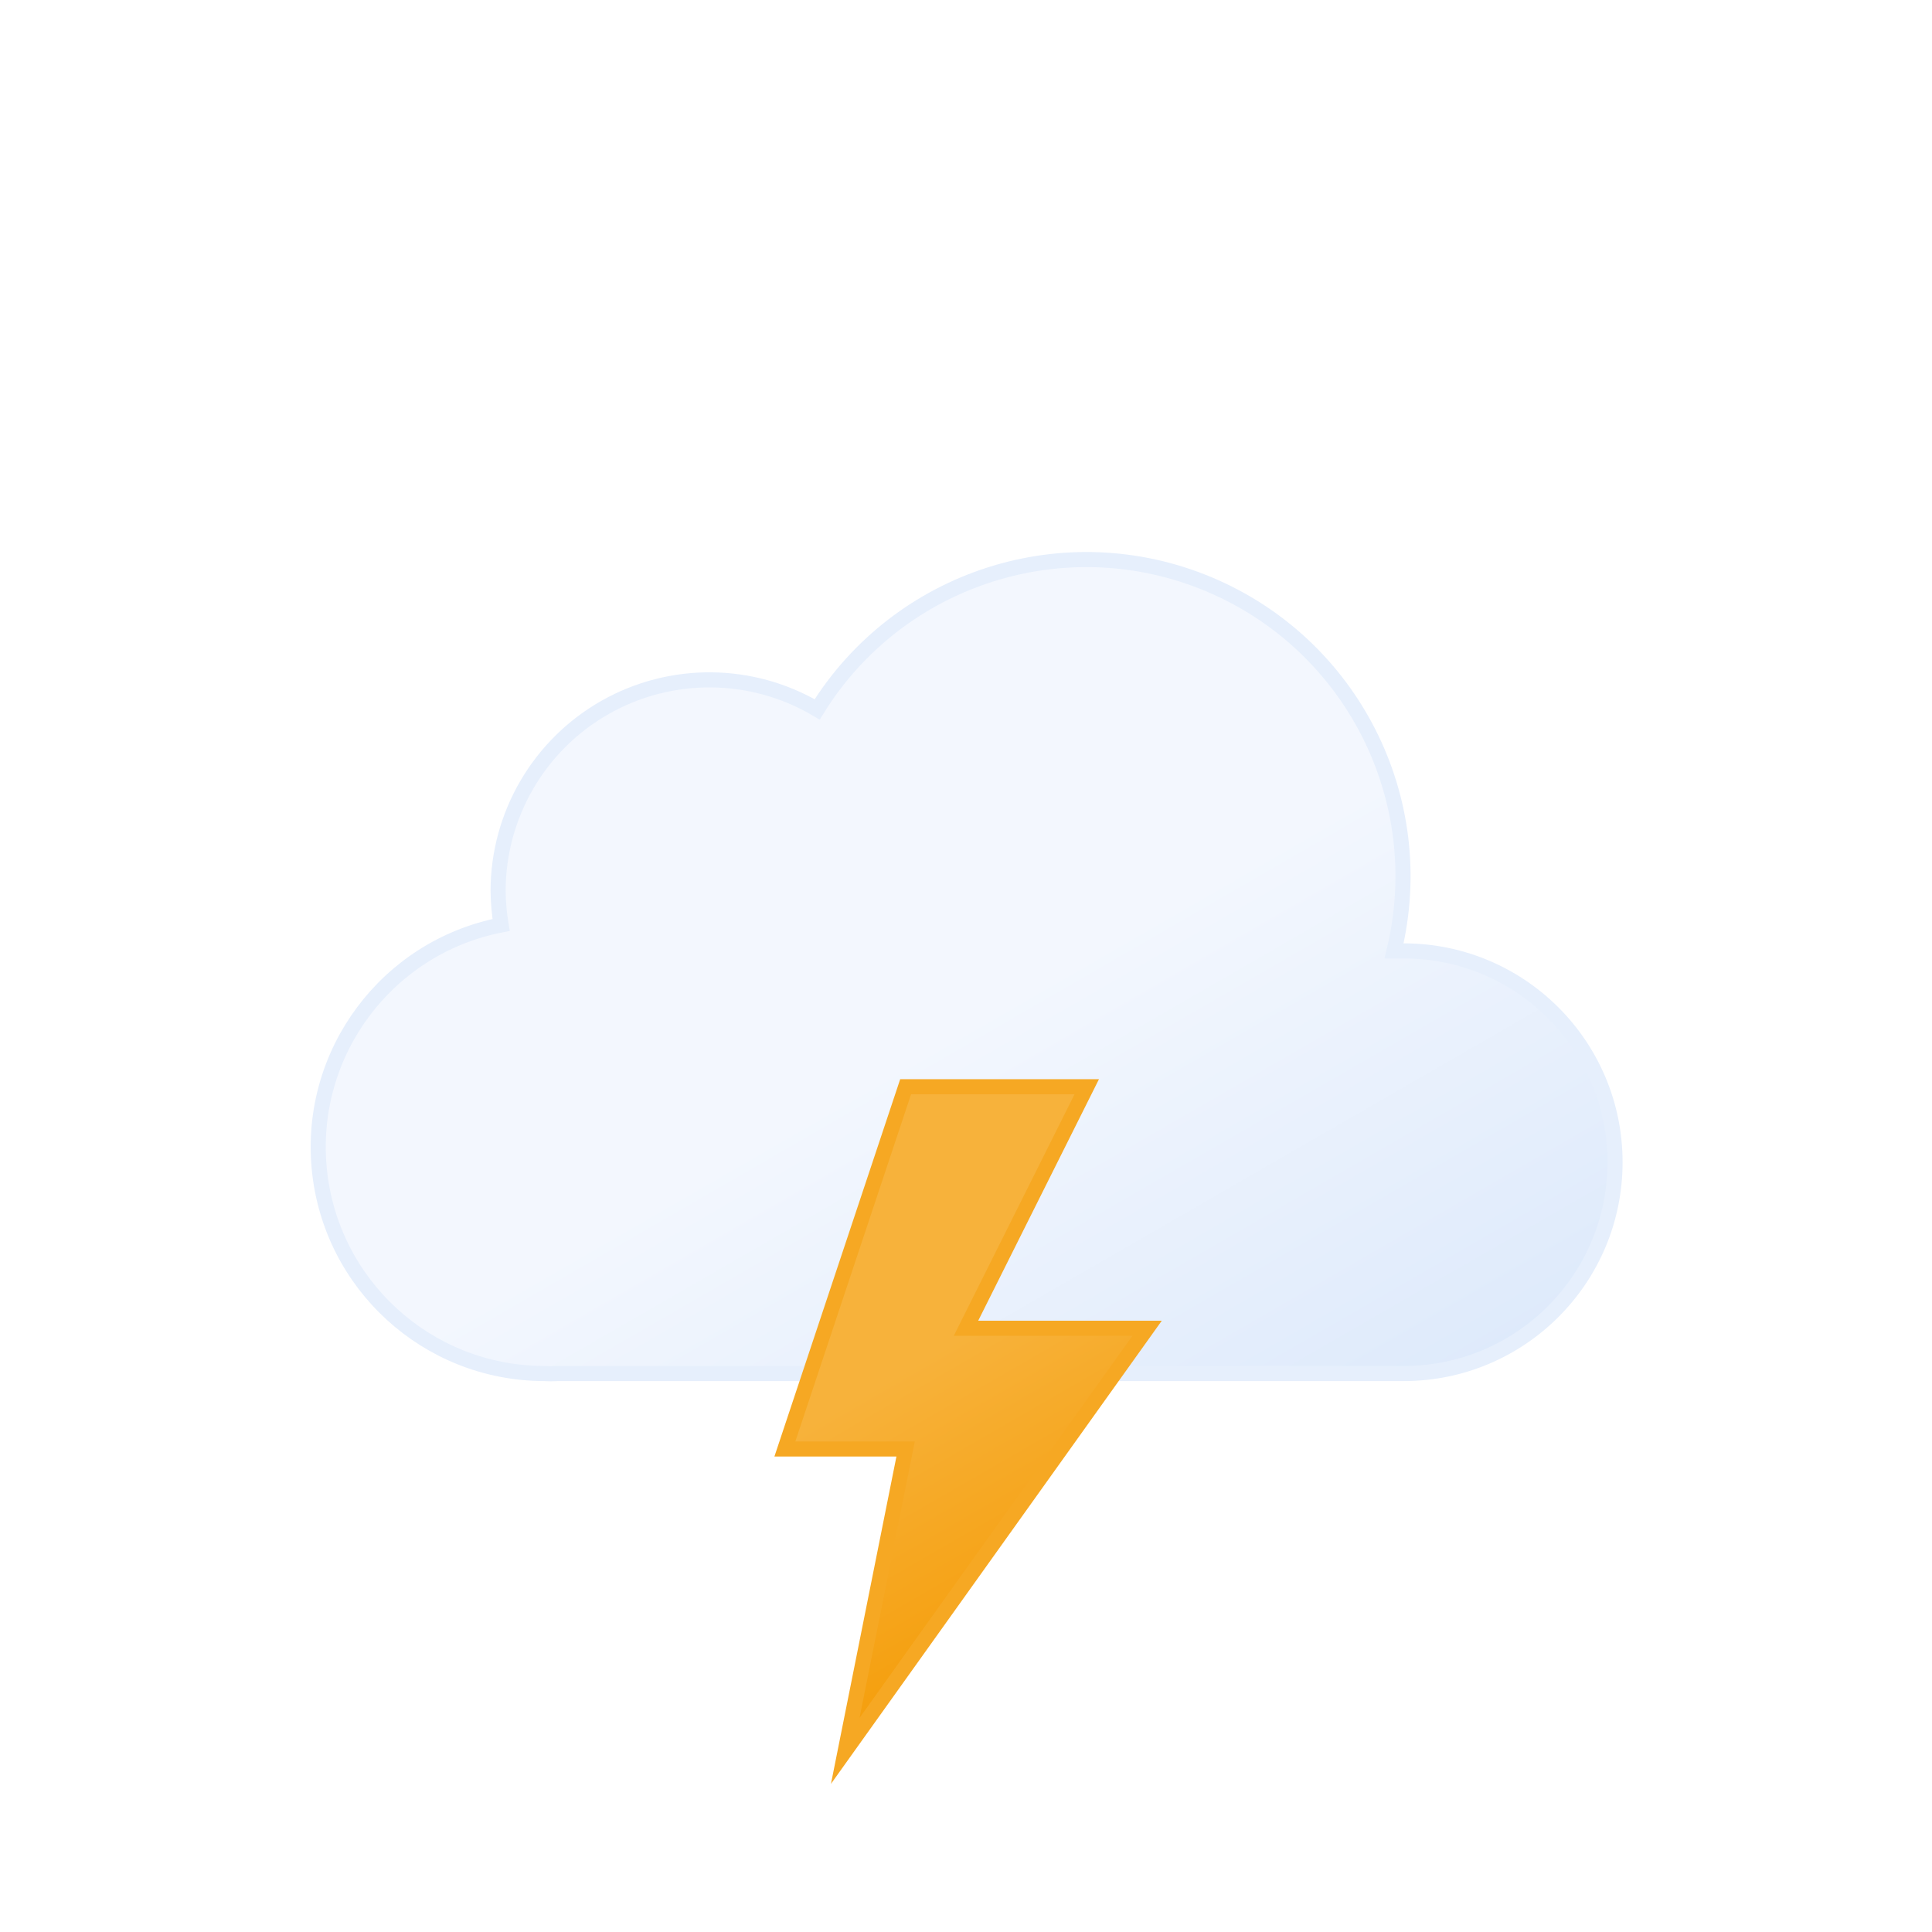
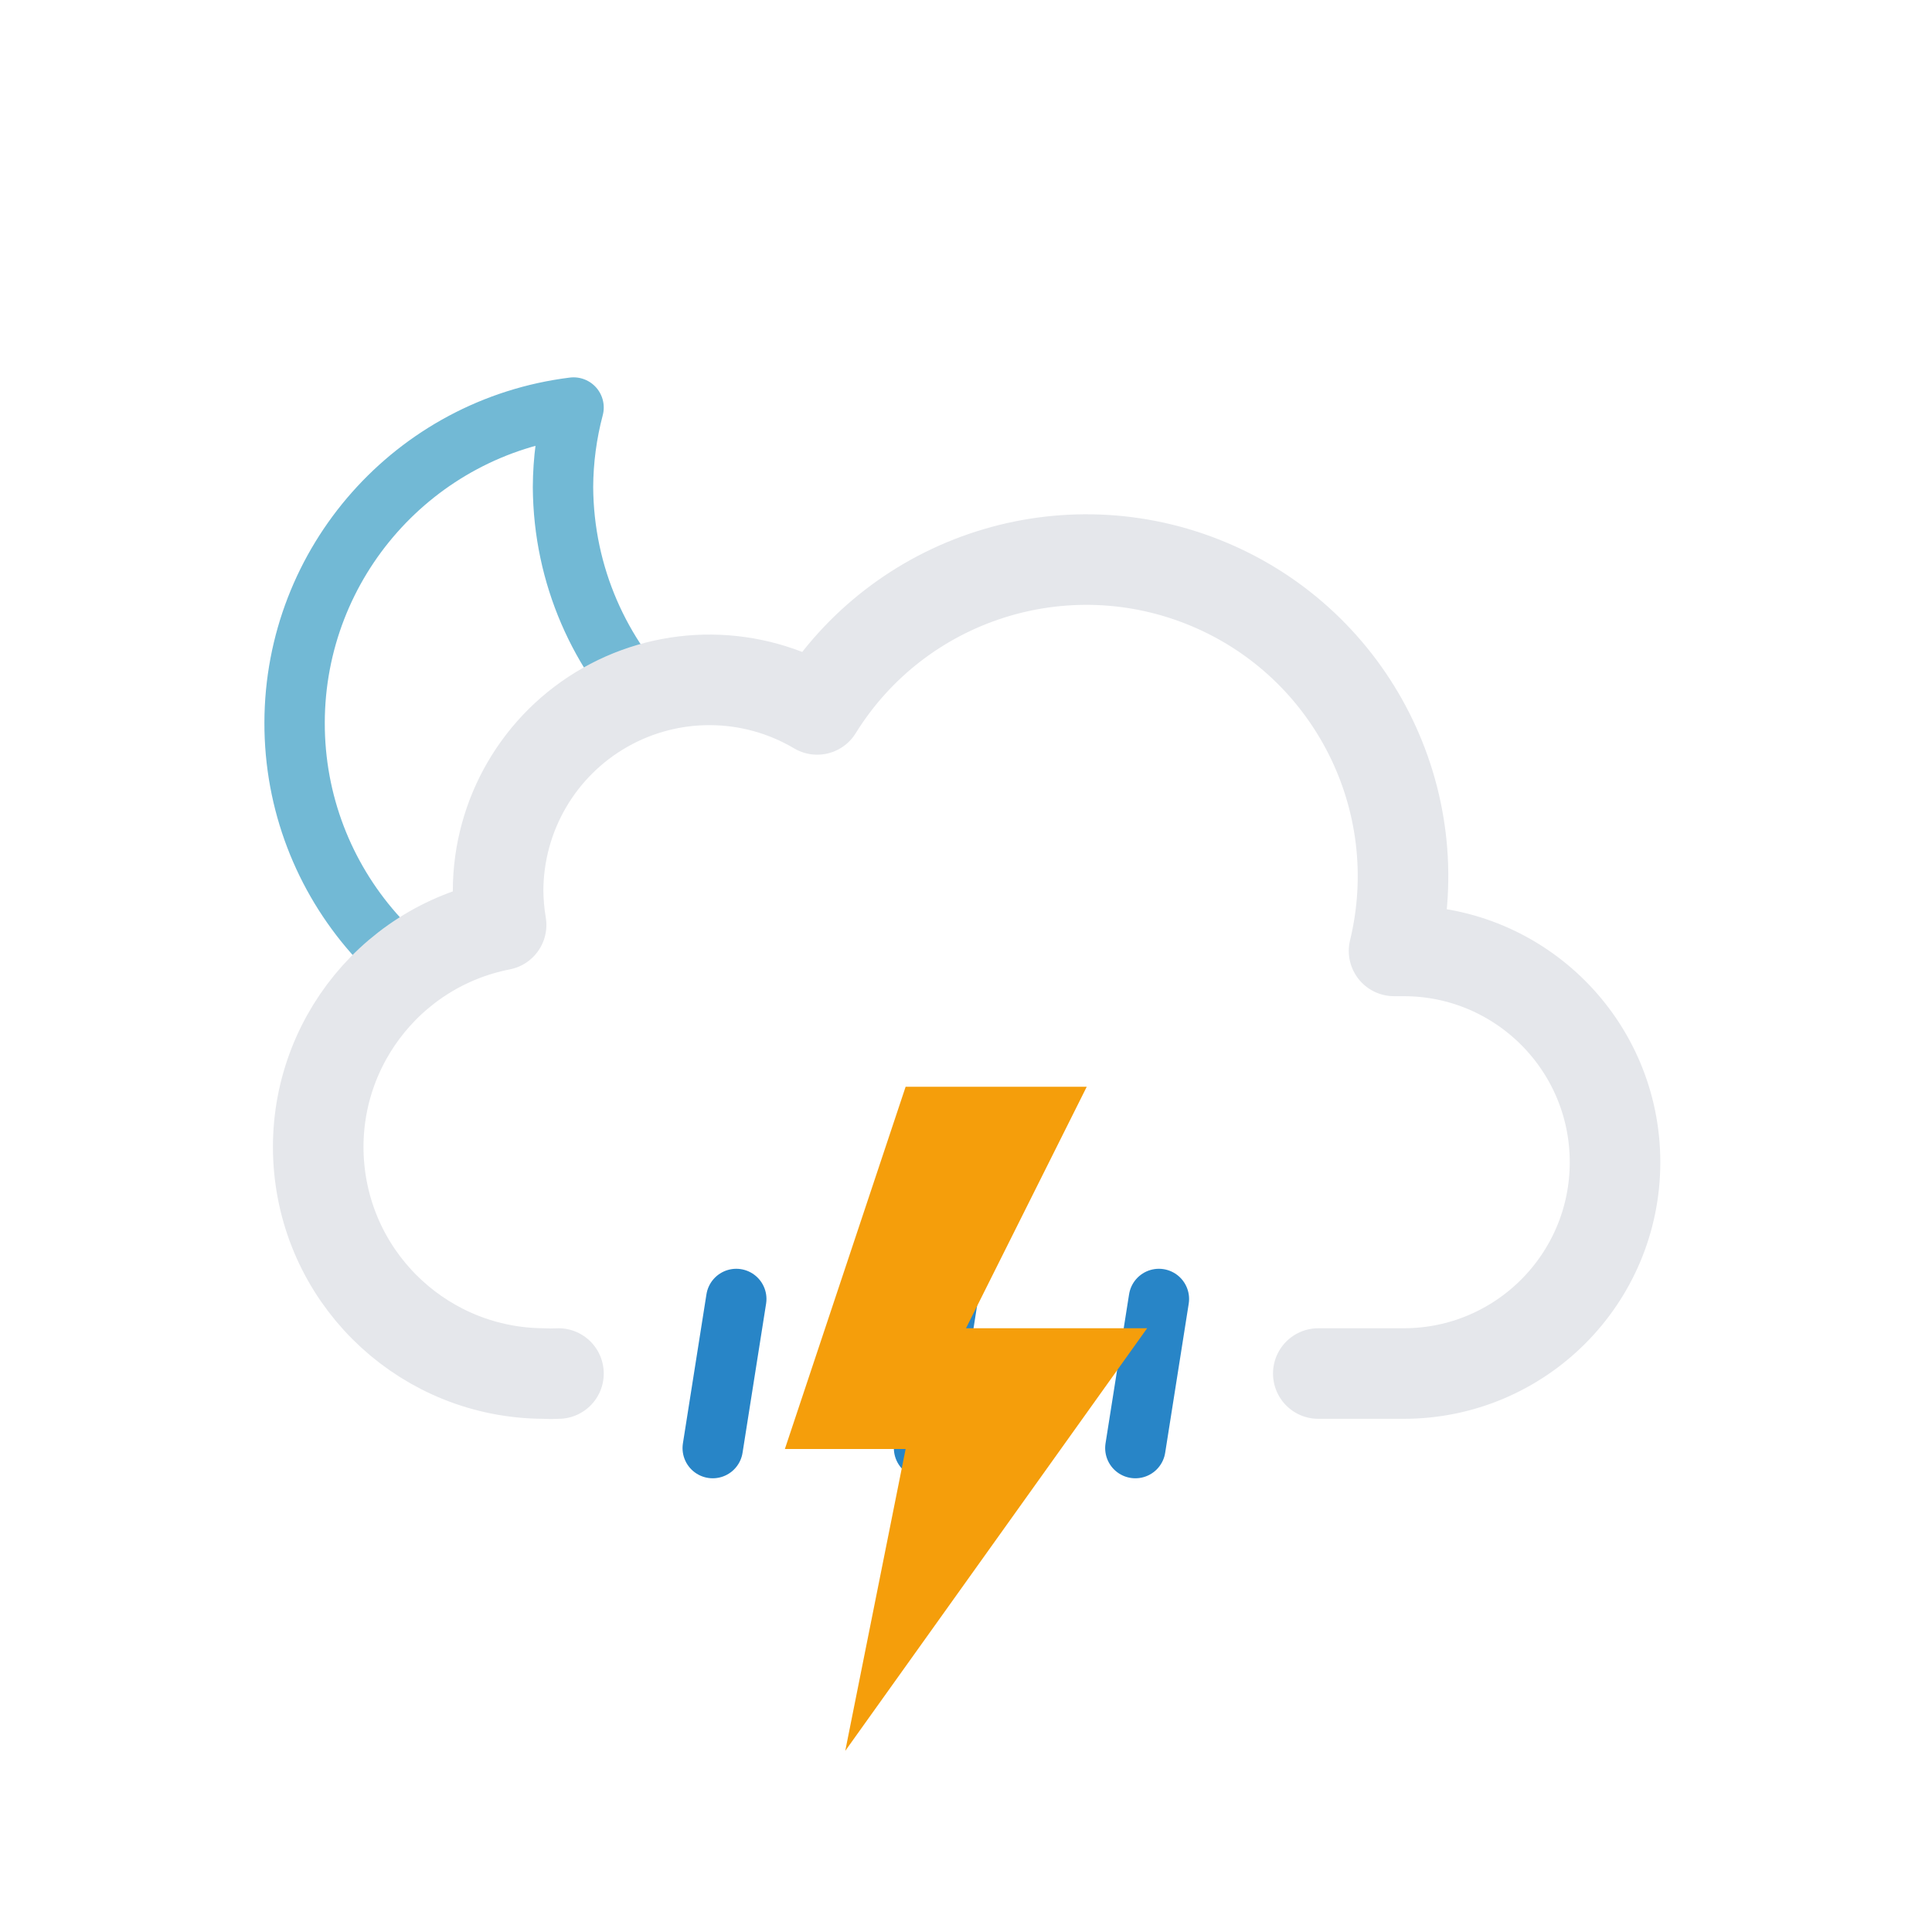
<svg xmlns="http://www.w3.org/2000/svg" viewBox="0 0 64 64">
  <defs>
-     <linearGradient id="a" x1="22.56" x2="39.2" y1="21.96" y2="50.8" gradientUnits="userSpaceOnUse">
-       <stop offset="0" stop-color="#f3f7fe" />
-       <stop offset=".45" stop-color="#f3f7fe" />
-       <stop offset="1" stop-color="#deeafb" />
-     </linearGradient>
-     <linearGradient id="b" x1="26.74" x2="35.76" y1="37.88" y2="53.52" gradientUnits="userSpaceOnUse">
-       <stop offset="0" stop-color="#f7b23b" />
-       <stop offset=".45" stop-color="#f7b23b" />
-       <stop offset="1" stop-color="#f59e0b" />
-     </linearGradient>
+     <clipPath id="a">
+       <polygon points="12 35 6.72 30.79 4.72 24.79 5.72 17.79 9.72 12.79 14.72 9.79 20.72 9.79 25.72 10.79 28.72 13.79 33 20 27 24 21 24 18 27 18 31 14 33 12 35" fill="none" />
+     </clipPath>
  </defs>
-   <path fill="url(#a)" stroke="#e6effc" stroke-miterlimit="10" stroke-width=".5" d="M46.5 31.5h-.32a10.49 10.49 0 00-19.11-8 7 7 0 00-10.57 6 7.21 7.21 0 00.1 1.14A7.5 7.5 0 0018 45.5a4.19 4.19 0 00.5 0v0h28a7 7 0 000-14z" />
-   <path fill="url(#b)" stroke="#f6a823" stroke-miterlimit="10" stroke-width=".5" d="M30 36l-4 12h4l-2 10 10-14h-6l4-8h-6z">
-     <animate attributeName="opacity" dur="2s" repeatCount="indefinite" values="1; 1; 1; 1; 1; 1; 0.1; 1; 0.1; 1; 1; 0.1; 1; 0.1; 1" />
-   </path>
+   <g clip-path="url(#a)">
+     <g>
+       <path d="M29.33,26.68A10.61,10.61,0,0,1,18.65,16.14,10.5,10.5,0,0,1,19,13.5,10.54,10.54,0,1,0,30.5,26.61,11.48,11.48,0,0,1,29.33,26.68Z" fill="none" stroke="#72b9d5" stroke-linecap="round" stroke-linejoin="round" stroke-width="2" />
+       <animateTransform attributeName="transform" type="rotate" values="-10 19.22 24.293;10 19.22 24.293;-10 19.22 24.293" dur="10s" repeatCount="indefinite" />
+     </g>
+   </g>
+   <path d="M43.67,45.5H46.5a7,7,0,0,0,0-14l-.32,0a10.49,10.49,0,0,0-19.11-8,7,7,0,0,0-10.57,6,7.21,7.21,0,0,0,.1,1.14A7.5,7.5,0,0,0,18,45.5a4.19,4.19,0,0,0,.5,0v0" fill="none" stroke="#e5e7eb" stroke-linecap="round" stroke-linejoin="round" stroke-width="3" />
+   <g>
+     <path fill="none" stroke="#2885c7" stroke-linecap="round" stroke-miterlimit="10" stroke-width="2" d="M24.39 43.03l-.78 4.94" />
+     <animateTransform attributeName="transform" type="translate" values="1 -5; -2 10" dur="0.7s" repeatCount="indefinite" />
+     <animate attributeName="opacity" values="0;1;1;0" dur="0.7s" repeatCount="indefinite" />
+   </g>
+   <g>
+     <path fill="none" stroke="#2885c7" stroke-linecap="round" stroke-miterlimit="10" stroke-width="2" d="M31.39 43.03l-.78 4.94" />
+     <animateTransform attributeName="transform" begin="-0.4s" type="translate" values="1 -5; -2 10" dur="0.7s" repeatCount="indefinite" />
+     <animate attributeName="opacity" begin="-0.4s" values="0;1;1;0" dur="0.7s" repeatCount="indefinite" />
+   </g>
+   <g>
+     <path fill="none" stroke="#2885c7" stroke-linecap="round" stroke-miterlimit="10" stroke-width="2" d="M38.39 43.03l-.78 4.94" />
+     <animateTransform attributeName="transform" begin="-0.2s" type="translate" values="1 -5; -2 10" dur="0.7s" repeatCount="indefinite" />
+     <animate attributeName="opacity" begin="-0.2s" values="0;1;1;0" dur="0.7s" repeatCount="indefinite" />
+   </g>
+   <g>
+     <polygon points="30 36 26 48 30 48 28 58 38 44 32 44 36 36 30 36" fill="#f59e0b" />
+     <animate id="a" attributeName="opacity" values="1;1;1;1;1;1;0.1;1;0.1;1;1;0.1;1;0.1;1" dur="2s" repeatCount="indefinite" />
+   </g>
</svg>
